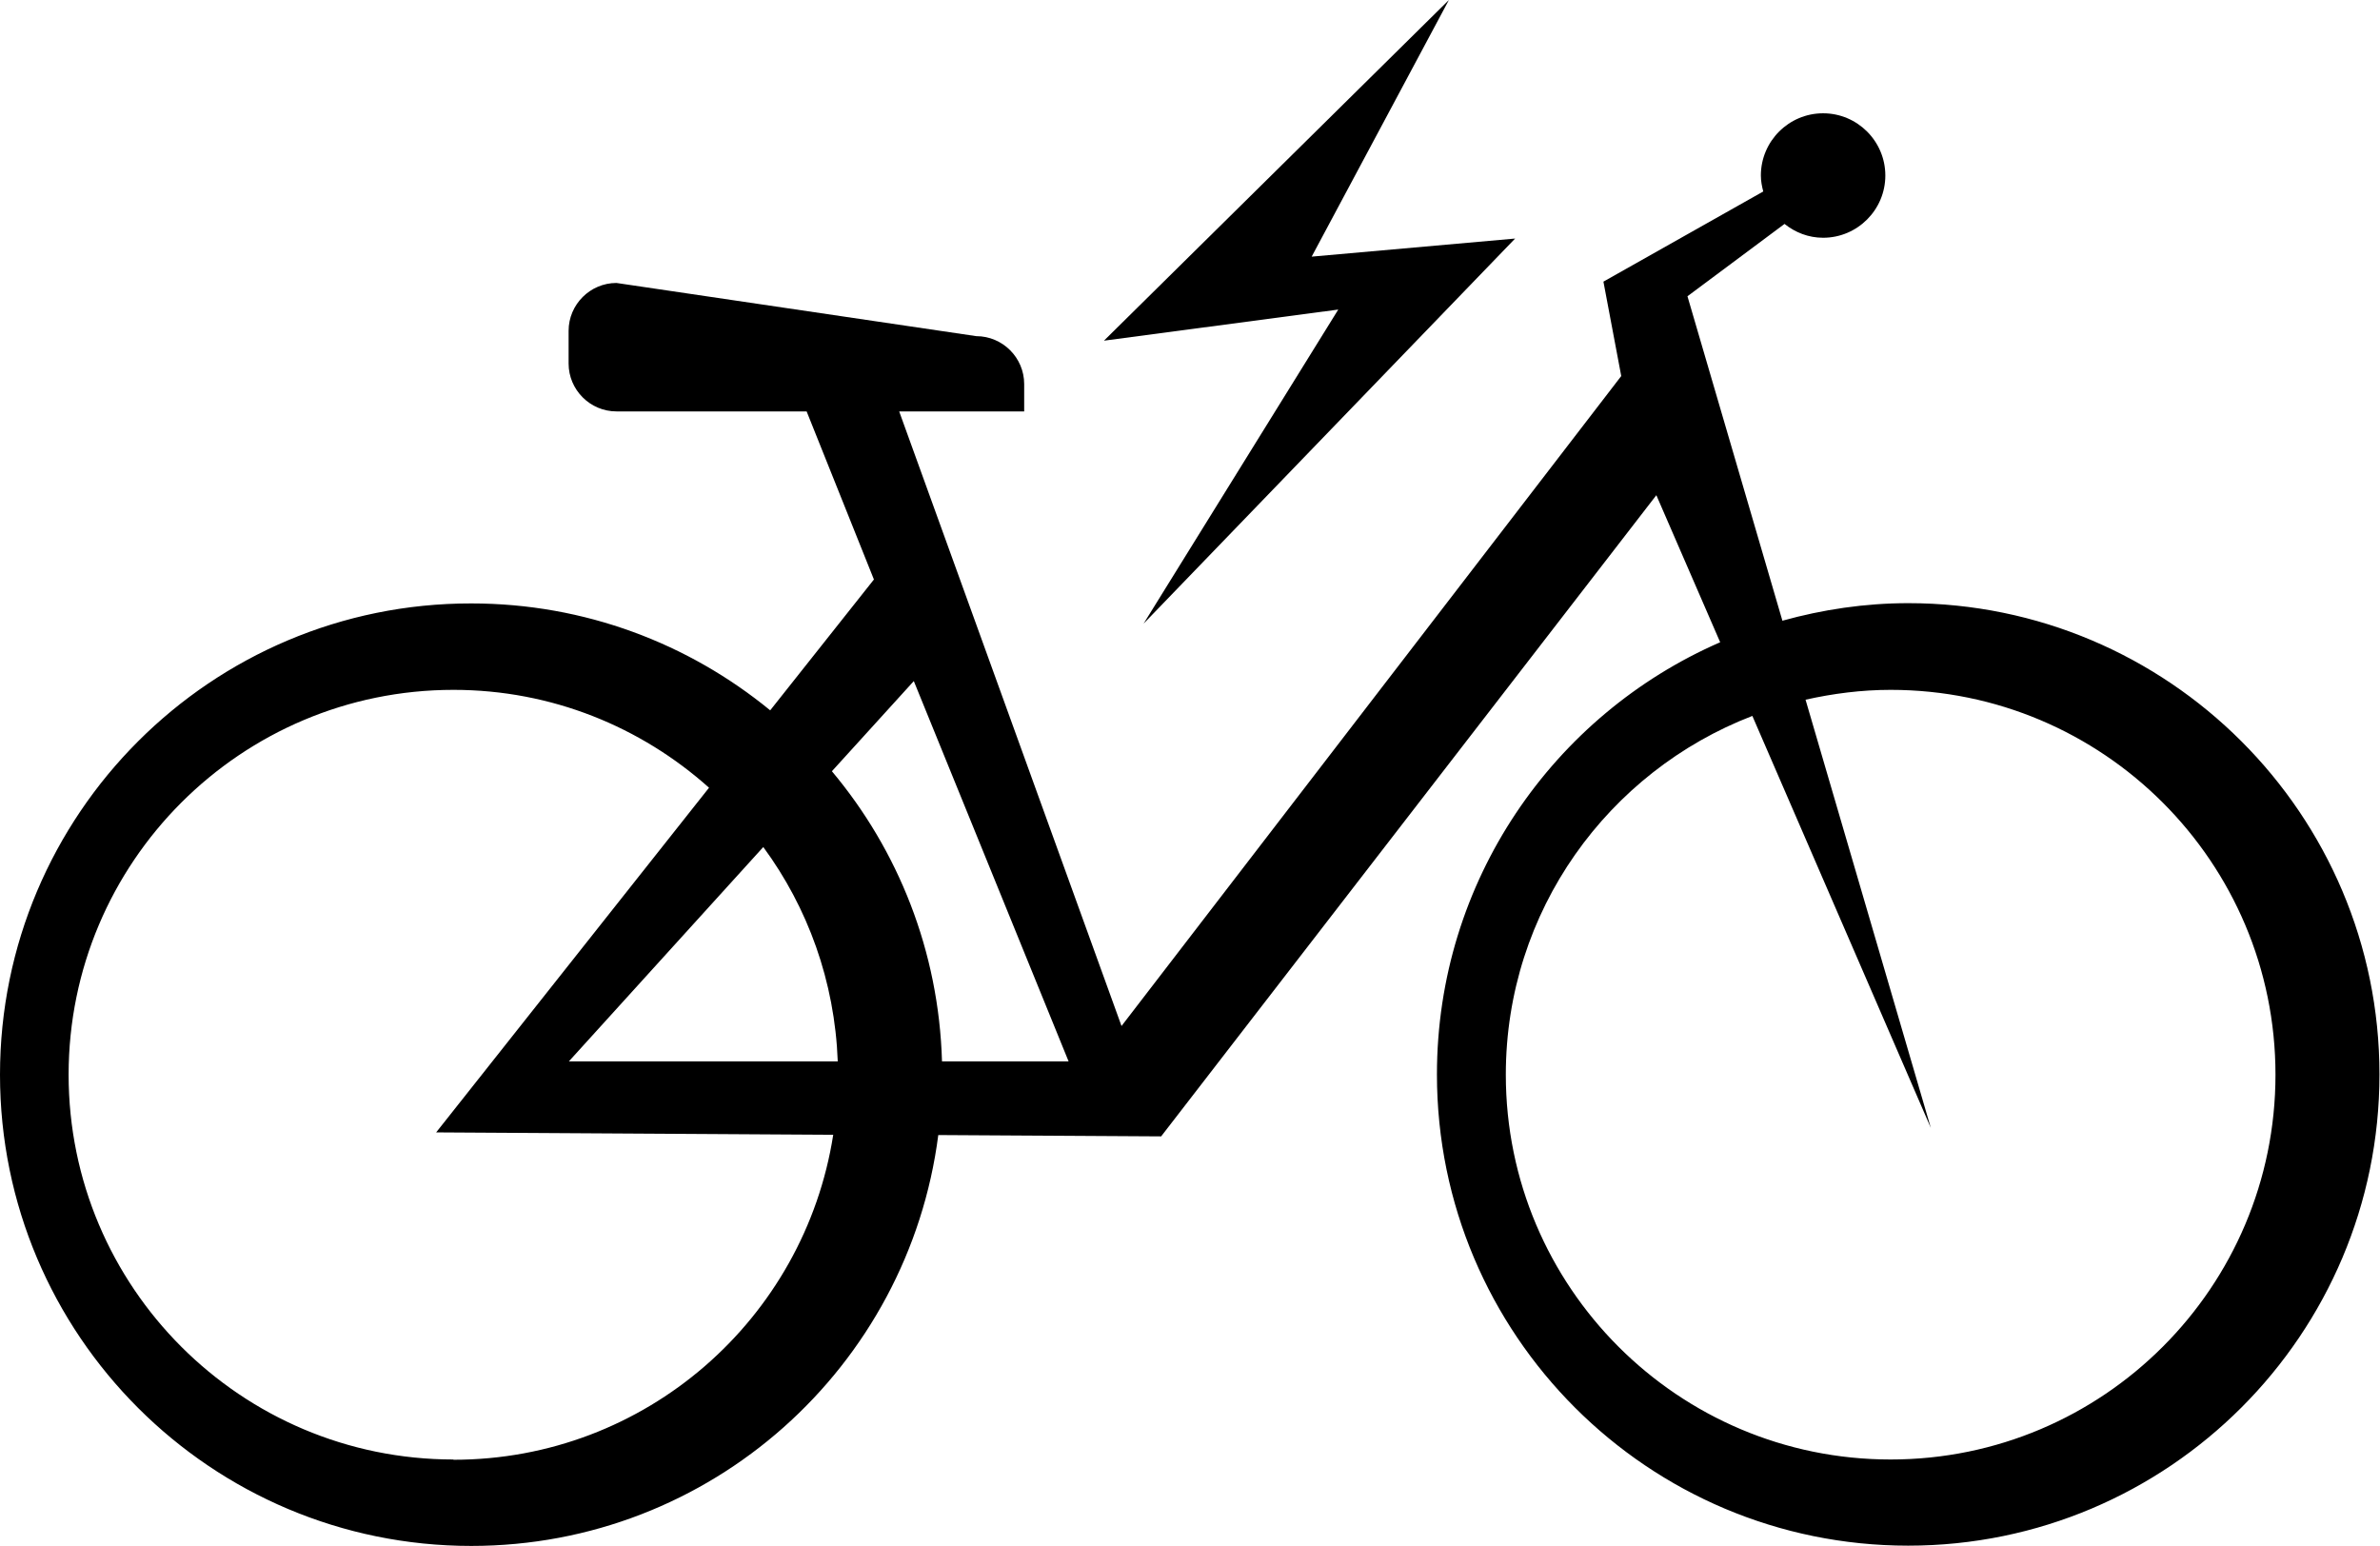
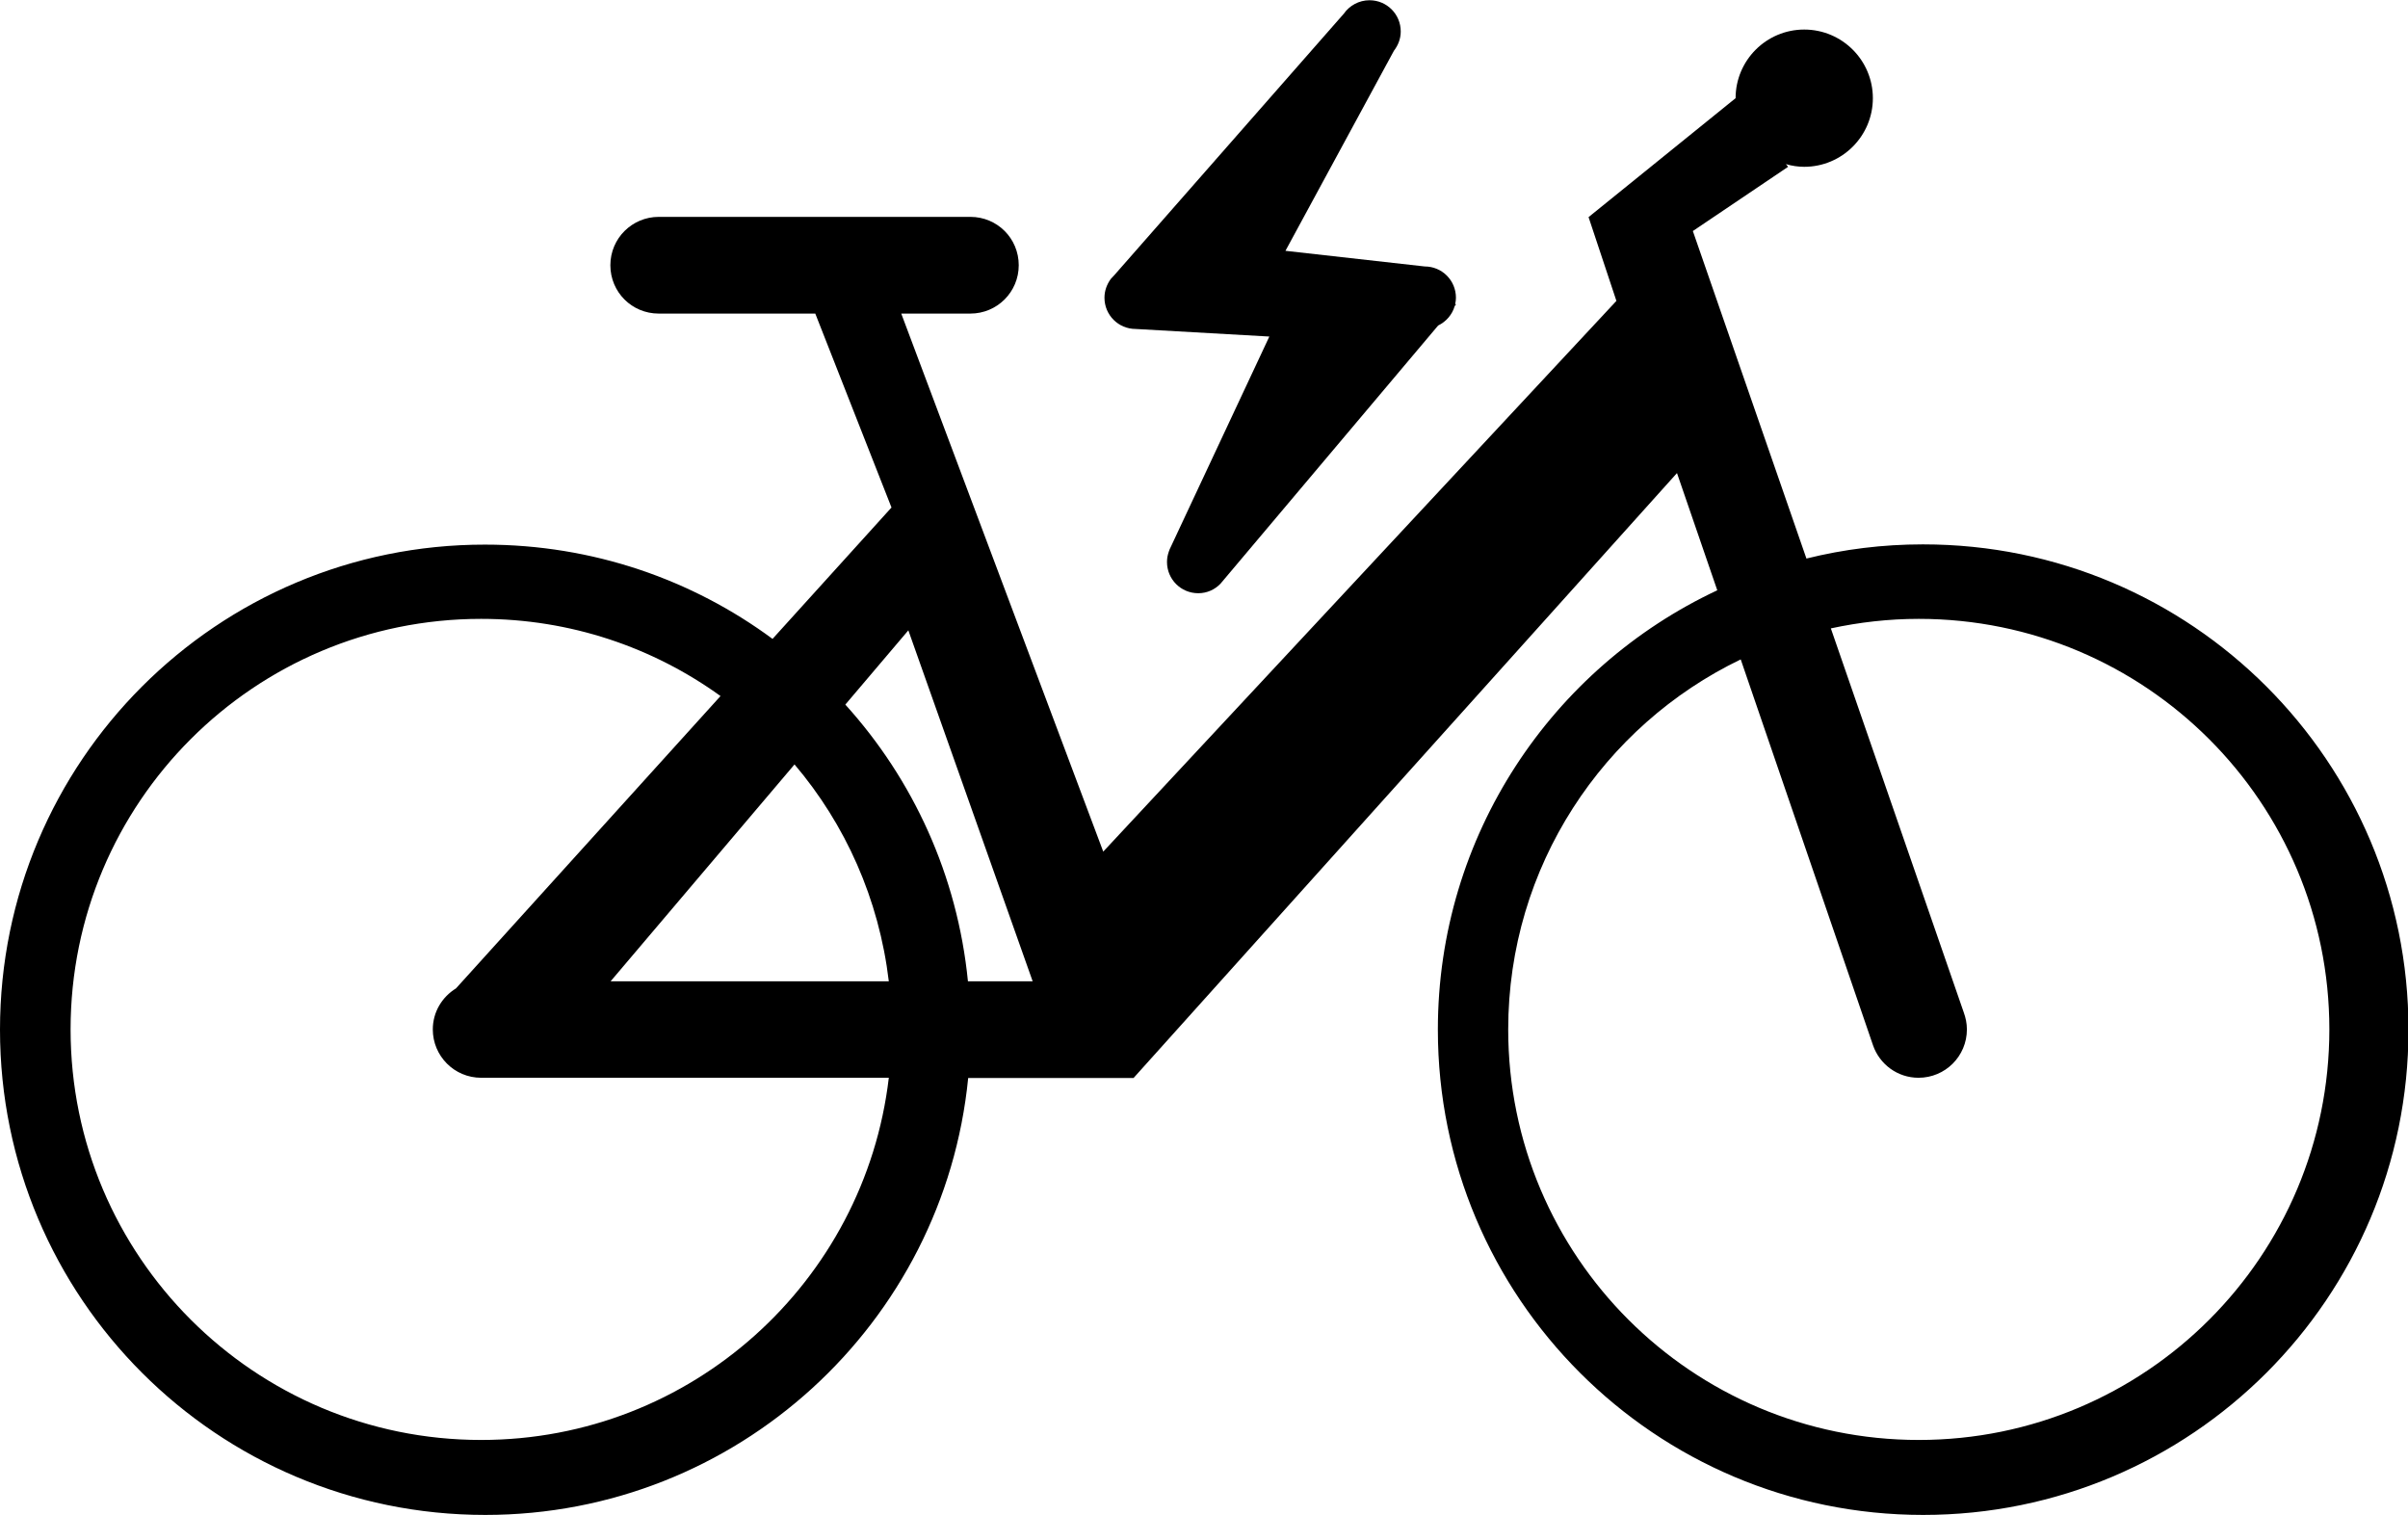
- <svg xmlns="http://www.w3.org/2000/svg" id="Capa_1" data-name="Capa 1" viewBox="0 0 89.49 58.13">
-   <path d="M71.76,22.68c-1.64,0-3.23.24-4.74.66l-3.57-12.2,3.65-2.72c.4.32.9.52,1.45.52,1.29,0,2.34-1.05,2.34-2.34s-1.05-2.34-2.34-2.34-2.34,1.05-2.34,2.34c0,.21.04.41.09.6l-6.01,3.39.67,3.55-18.79,24.44-8.36-23.11h4.7v-1.03c0-.99-.81-1.8-1.8-1.8l-13.53-2c-.99,0-1.8.81-1.8,1.8v1.23c0,.99.81,1.8,1.8,1.8h7.15l2.53,6.32-3.9,4.92c-3.06-2.51-6.97-4.02-11.24-4.02C7.94,22.68,0,30.62,0,40.41s7.94,17.72,17.72,17.72c9.02,0,16.44-6.74,17.56-15.45l8.38.05,18.62-24.11,2.4,5.53c-6.27,2.73-10.65,8.98-10.65,16.25,0,9.79,7.94,17.72,17.72,17.72s17.72-7.94,17.72-17.72-7.94-17.72-17.72-17.72ZM28.7,31.85c1.67,2.27,2.69,5.05,2.8,8.06h-10.11l7.31-8.06ZM17.05,54.88c-7.99,0-14.47-6.48-14.47-14.47s6.48-14.47,14.47-14.47c3.7,0,7.06,1.4,9.61,3.68l-10.26,12.96,14.93.09c-1.08,6.92-7.05,12.22-14.28,12.22ZM35.42,39.91c-.12-4.15-1.65-7.94-4.14-10.91l3.08-3.39,5.82,14.3h-4.75ZM71.09,54.88c-7.99,0-14.47-6.48-14.47-14.47,0-6.16,3.85-11.4,9.27-13.49l6.71,15.49-4.71-16.1c1.03-.23,2.1-.37,3.2-.37,7.99,0,14.47,6.48,14.47,14.47s-6.48,14.47-14.47,14.47Z" />
-   <polygon points="54.48 0 41.51 12.81 50.32 11.64 43 23.45 56.97 8.97 49.32 9.65 54.48 0" />
+ <svg xmlns="http://www.w3.org/2000/svg" id="Capa_1" data-name="Capa 1" viewBox="0 0 98.59 62.02">
+   <path d="M78.72,22.29c-1.64,0-3.23.2-4.76.58l-4.65-13.41,3.9-2.63-.09-.11c.24.07.49.11.75.11,1.55,0,2.81-1.26,2.81-2.81s-1.26-2.81-2.81-2.81-2.81,1.26-2.81,2.81l-6.02,4.87,1.14,3.43-21.01,22.55-8.27-22.03h2.83c1.09,0,1.98-.88,1.98-1.98s-.88-1.98-1.98-1.98h-12.76c-1.09,0-1.98.88-1.98,1.98s.88,1.98,1.98,1.98h6.41l3.12,7.94-4.87,5.38c-3.29-2.43-7.36-3.86-11.77-3.86C8.89,22.29,0,31.18,0,42.16s8.89,19.87,19.87,19.87c10.3,0,18.78-7.85,19.77-17.89h6.77l22.25-24.77,1.65,4.8c-6.76,3.17-11.44,10.03-11.44,17.99,0,10.97,8.89,19.87,19.87,19.87s19.87-8.89,19.87-19.87-8.89-19.87-19.87-19.87ZM19.7,58.96c-9.28,0-16.81-7.52-16.81-16.81s7.52-16.81,16.81-16.81c3.66,0,7.04,1.17,9.8,3.16l-10.83,11.97c-.57.35-.95.97-.95,1.68,0,1.09.88,1.98,1.98,1.98h16.69c-.98,8.35-8.07,14.83-16.69,14.83ZM25,40.18l7.53-8.88c2.08,2.45,3.46,5.51,3.86,8.88h-11.39ZM39.63,40.18c-.43-4.34-2.25-8.27-5.02-11.33l2.58-3.04,5.09,14.37h-2.65ZM78.56,58.96c-9.28,0-16.81-7.52-16.81-16.81,0-6.67,3.89-12.44,9.52-15.15l5.42,15.81h0c.27.77,1,1.32,1.86,1.32,1.09,0,1.98-.88,1.98-1.98,0-.25-.05-.48-.13-.7h0s-5.44-15.72-5.44-15.72c1.16-.25,2.36-.39,3.6-.39,9.28,0,16.81,7.52,16.81,16.81s-7.52,16.81-16.81,16.81Z" />
+   <path d="M46.5,13.47l5.47.31-4.08,8.71s-.02.05-.03.08h0s0,0,0,0c-.05.14-.08.28-.08.44,0,.71.57,1.28,1.28,1.28.36,0,.68-.15.91-.39h0s8.91-10.57,8.91-10.57c.33-.16.58-.45.68-.8l.05-.06-.03-.03c.02-.08.03-.17.03-.25,0-.71-.57-1.28-1.28-1.28l-5.7-.64,4.44-8.19h0c.17-.22.28-.49.28-.79,0-.71-.57-1.28-1.28-1.28-.43,0-.82.22-1.05.55h0s-9.4,10.71-9.4,10.71c-.05.05-.09.1-.14.15h0c-.16.22-.26.48-.26.77,0,.71.57,1.28,1.28,1.28Z" />
</svg>
